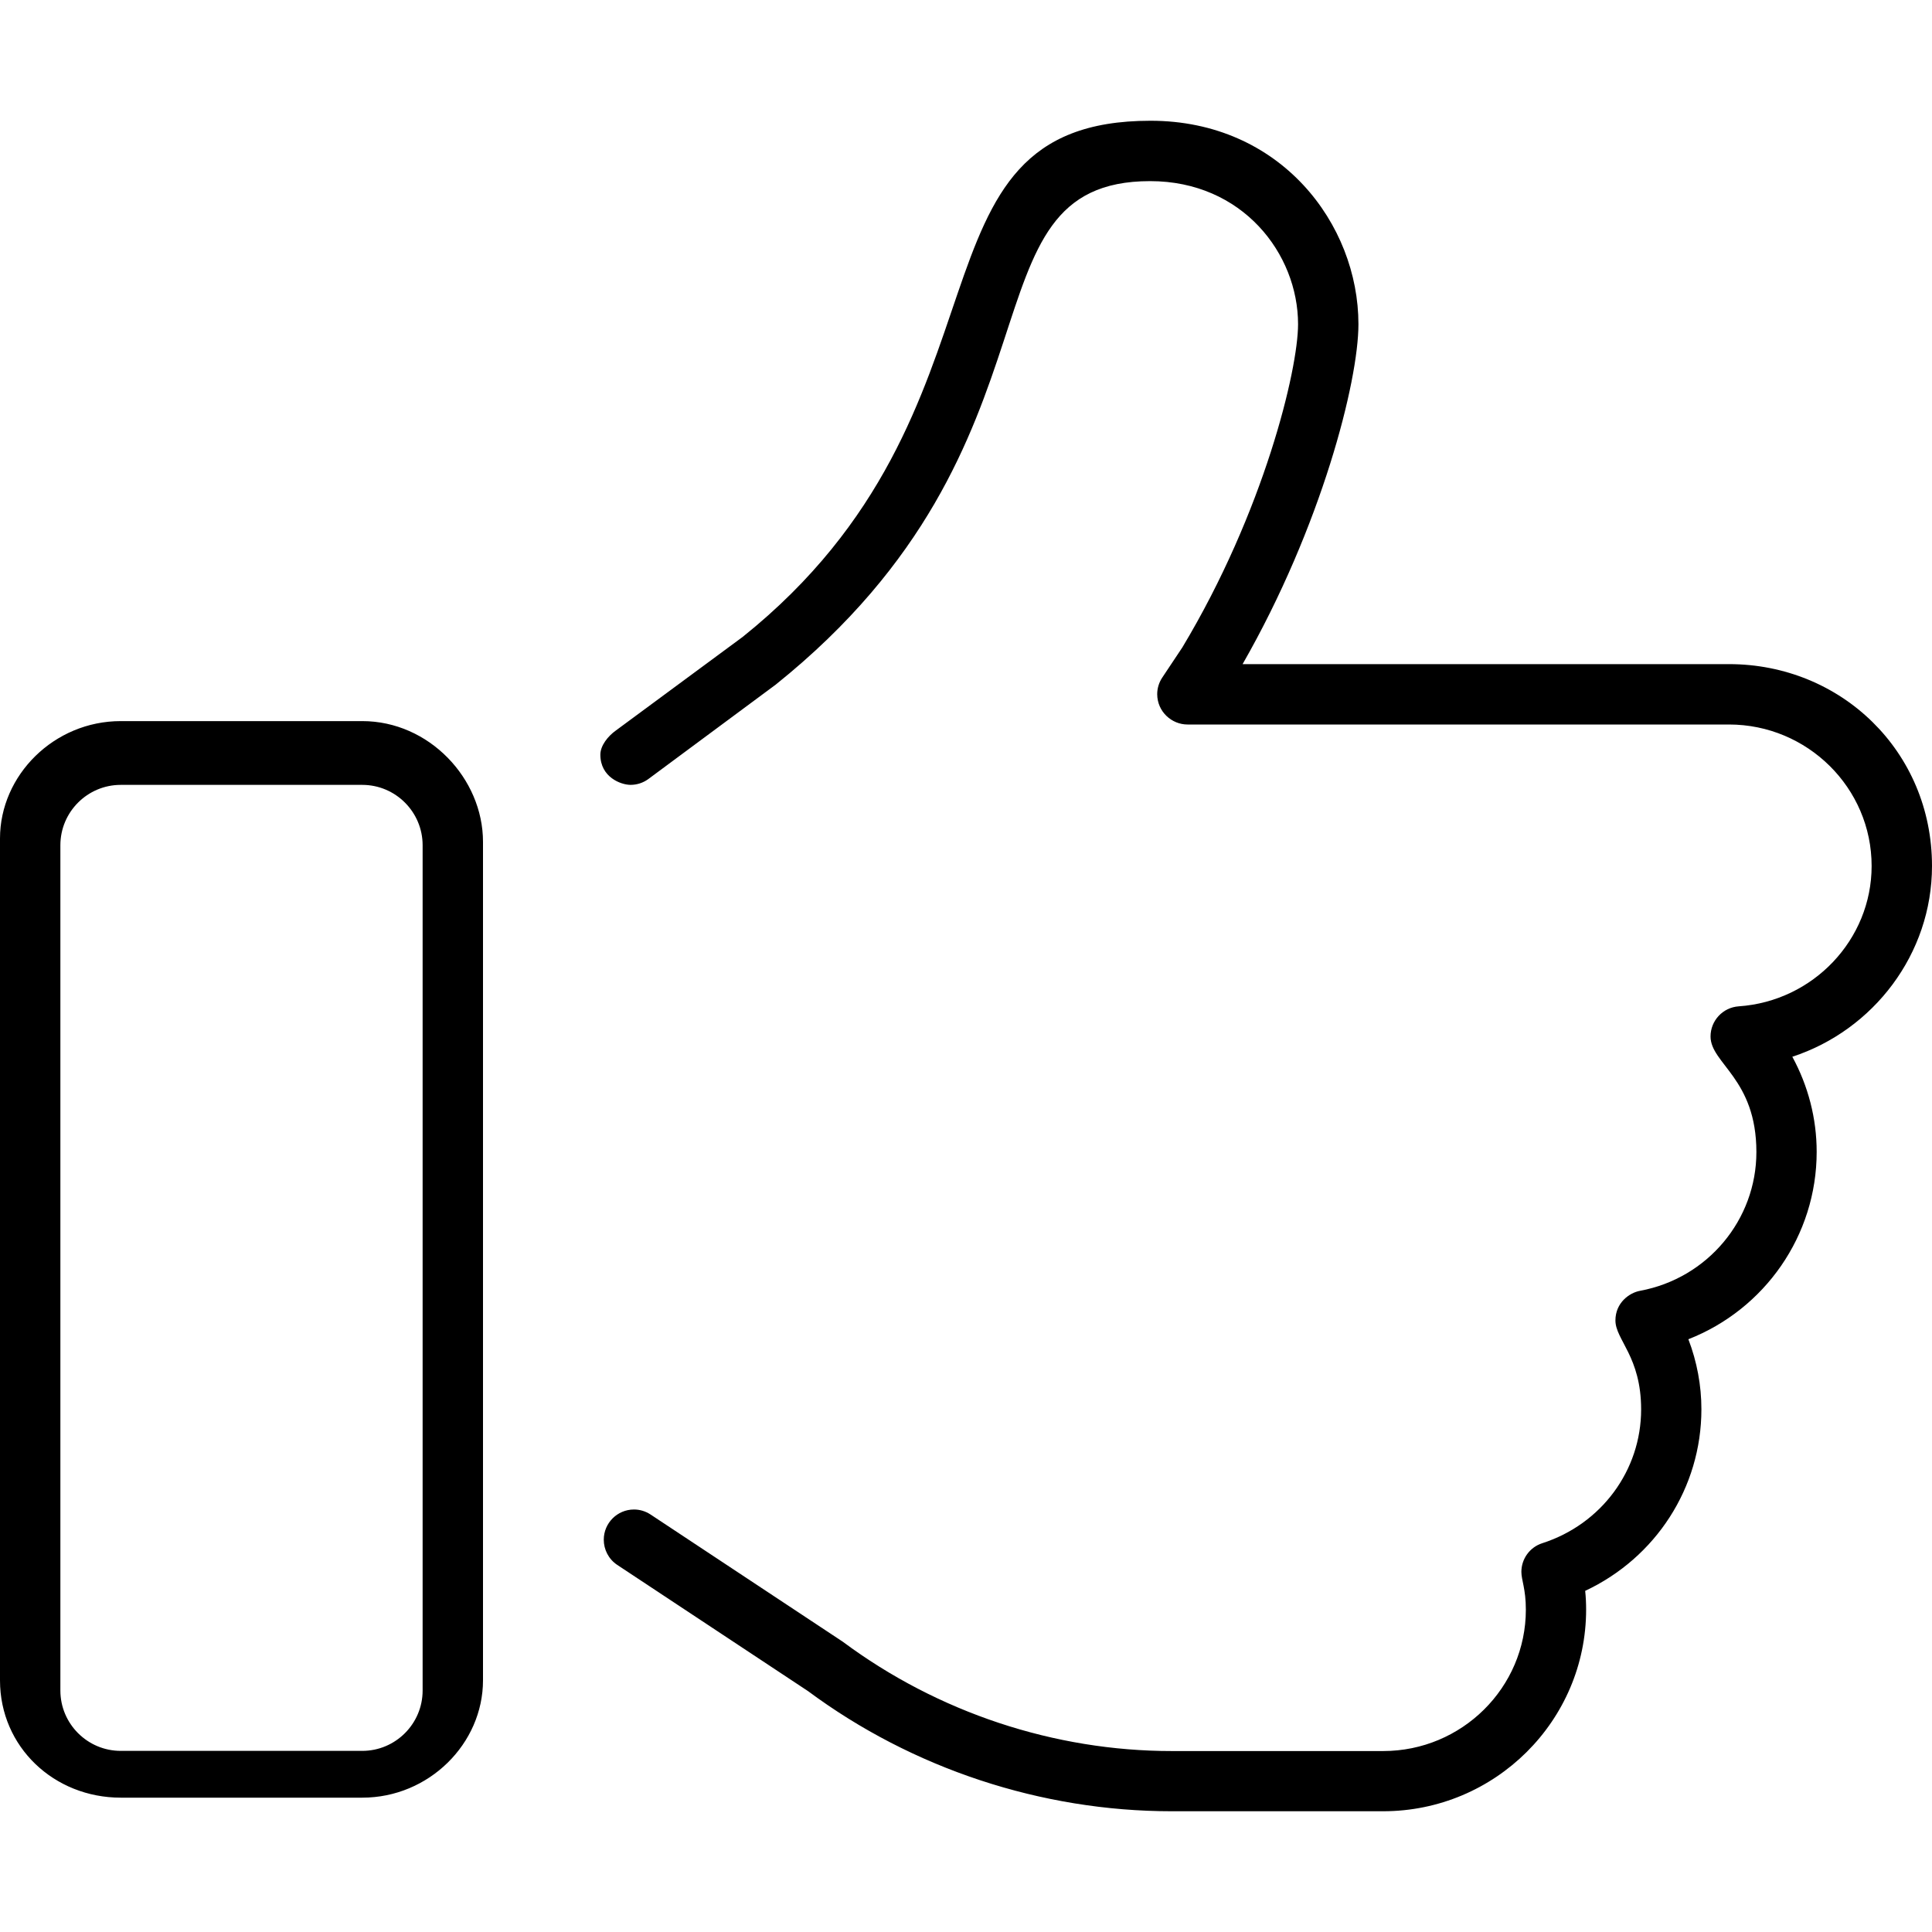
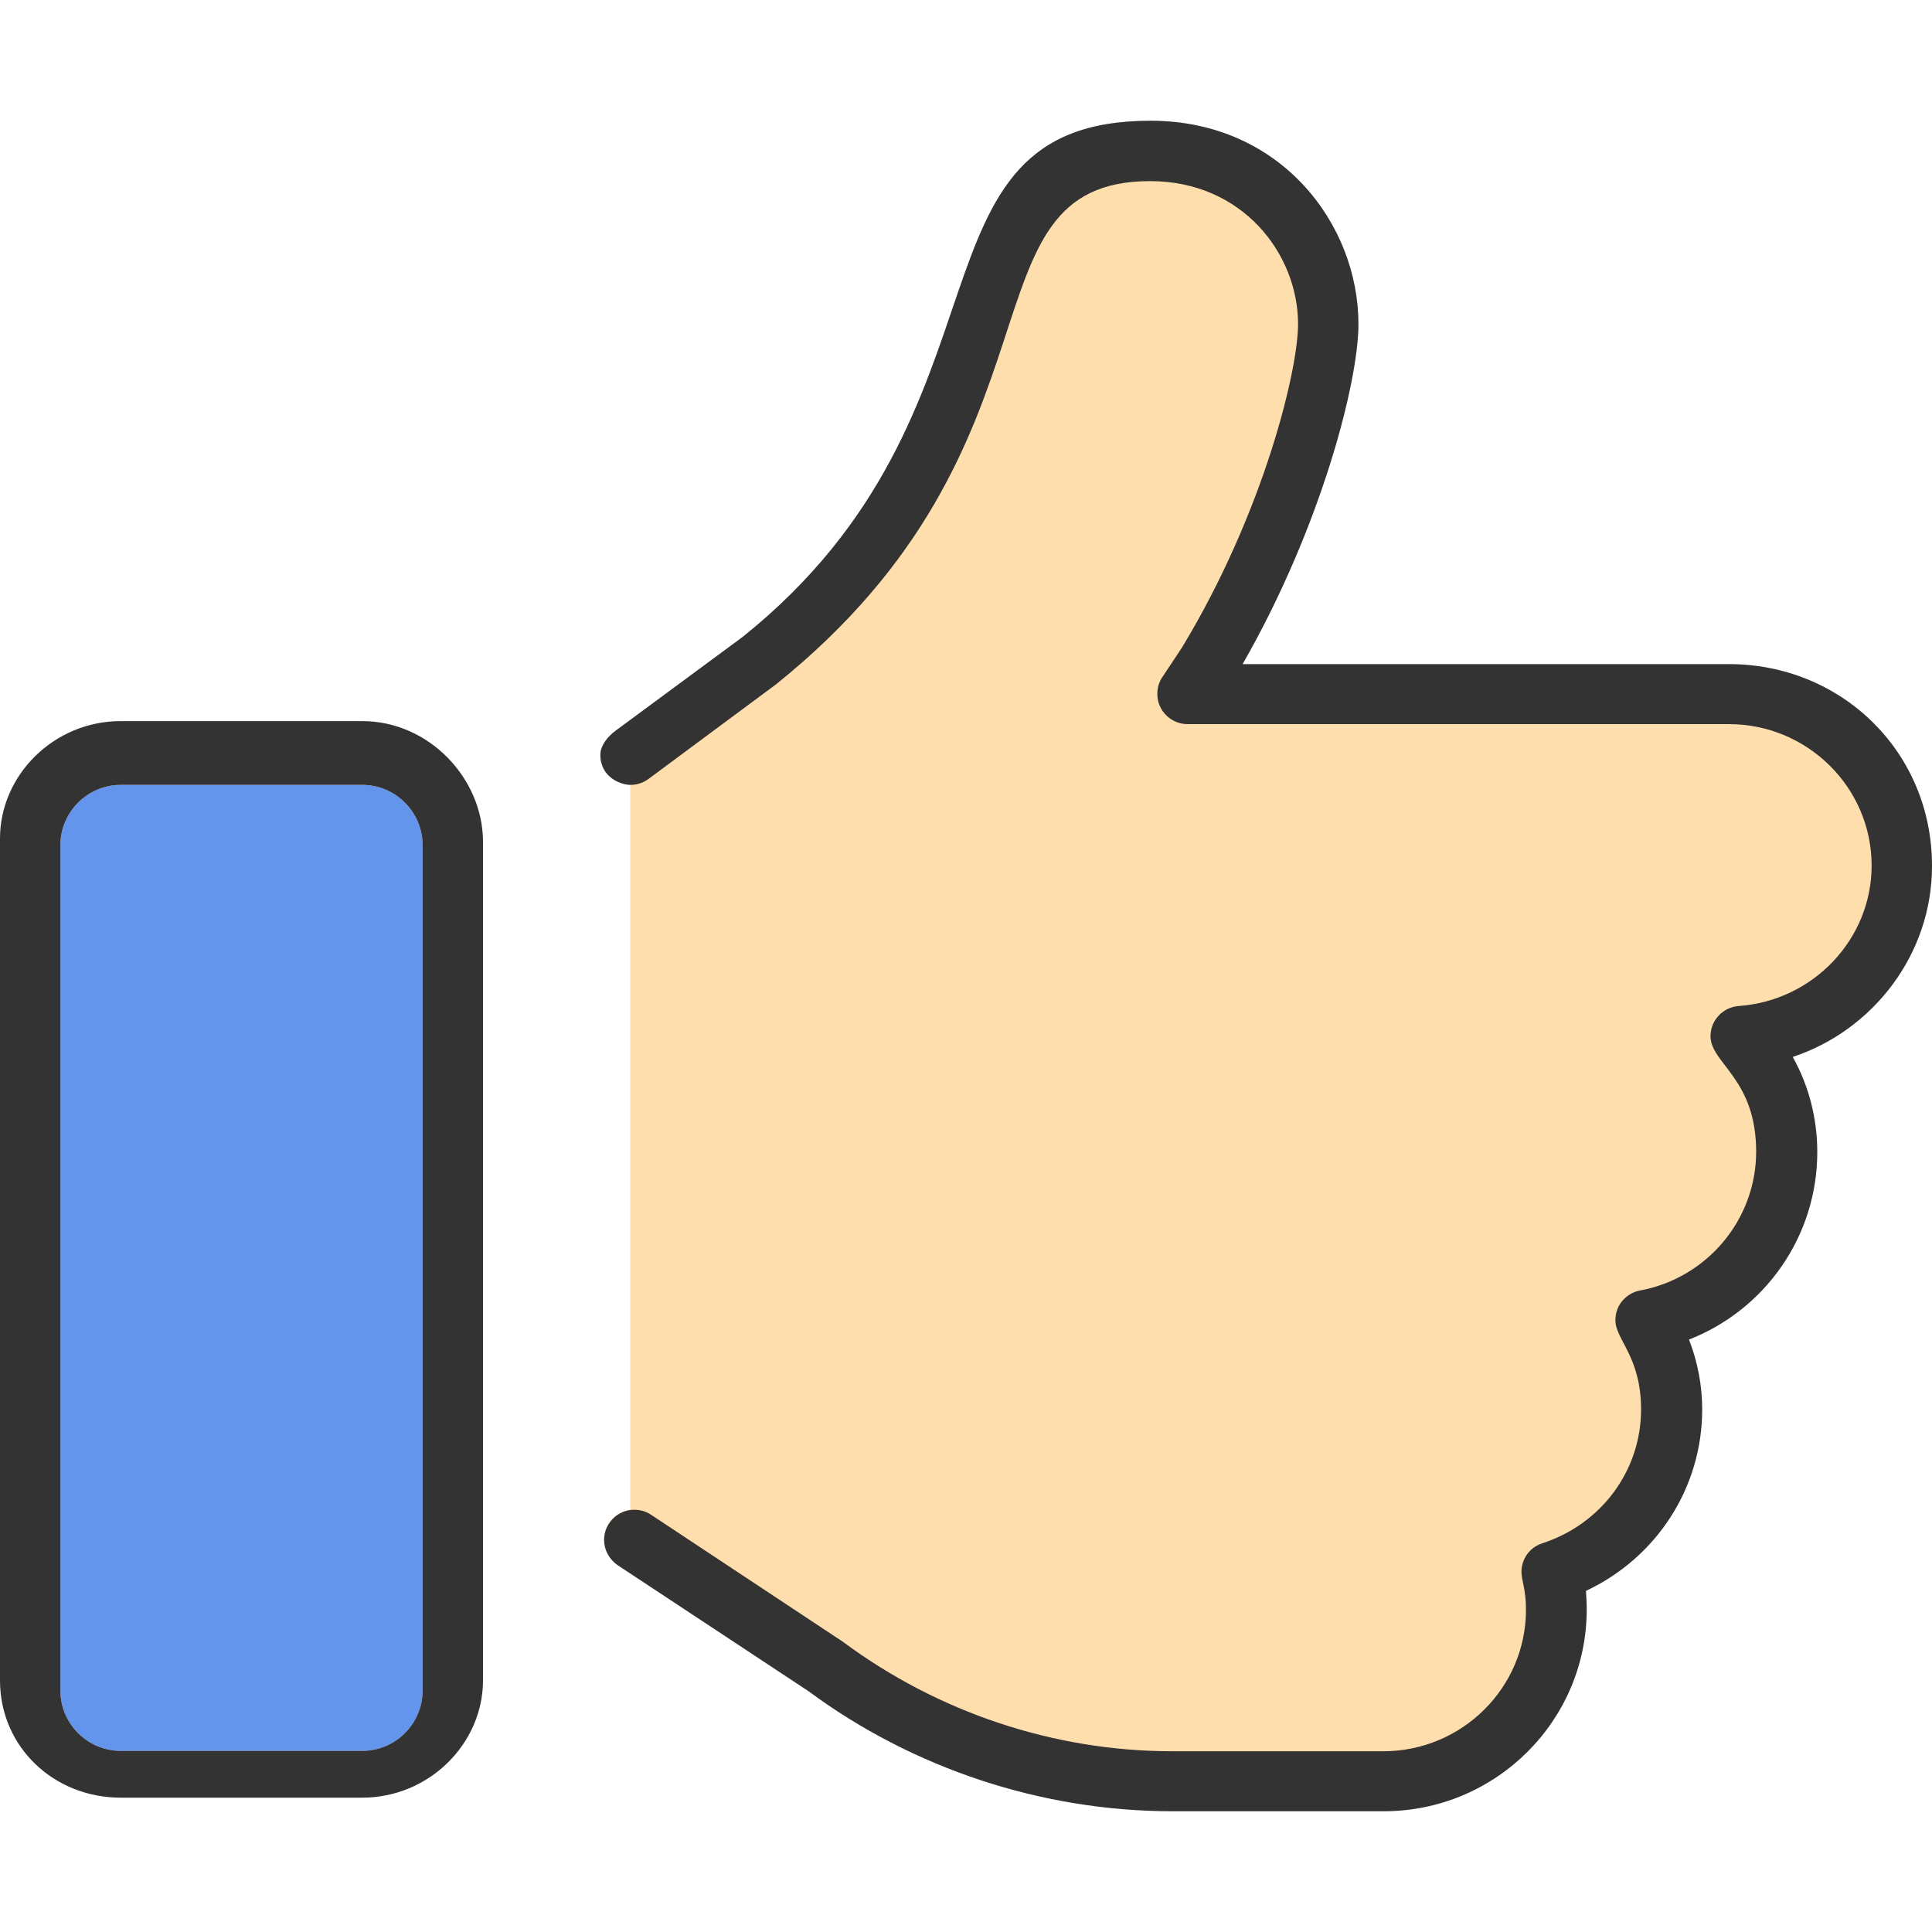
- <svg xmlns="http://www.w3.org/2000/svg" viewBox="0 0 512 512">
-   <path d="M96 191.1H32c-17.67 0-32 14.33-32 31.1v223.1c0 17.67 14.33 31.1 32 31.1h64c17.67 0 32-14.32 32-31.1V223.1C128 206.3 113.7 191.1 96 191.1zM112 448c0 8.822-7.178 16-16 16H32c-8.822 0-16-7.178-16-16V224c0-8.822 7.178-16 16-16h64c8.822 0 16 7.178 16 16V448zM512 229.5C512 199.1 487.9 176 458.2 176h-128.9C350.2 139.5 360 101.1 360 85.92C360 59.42 339.4 32 304.9 32c-67.61 0-32.66 76.37-108.1 136.8L163.2 193.6C161.1 195.1 159.1 197.6 159.1 200c0 5.952 5.424 7.995 8.012 7.995c1.655 0 3.323-.513 4.755-1.579l33.7-24.98C285.8 117.1 253.2 48 304.8 48C329.3 48 344 67.28 344 85.92c0 12.06-9.047 49.66-30.66 85.64l-5.328 8c-.892 1.334-1.341 2.876-1.341 4.425C306.7 188.6 310.5 192 314.7 192h143.5C479 192 496 208.8 496 229.5c0 19.5-15.47 35.84-35.23 37.19c-4.233 .301-7.458 3.821-7.458 7.983c0 7.198 12.15 11.17 12.15 30.63c0 17.98-12.95 33.45-30.81 36.77c-2.821 .51-6.547 3.135-6.547 7.861c0 5.129 6.812 9.568 6.812 23.58c0 16.16-10.53 30.41-26.19 35.45c-3.368 1.078-5.546 4.199-5.546 7.602c0 2.175 1.186 4.507 1.186 10.01c0 20.66-16.97 37.47-37.81 37.47h-56.03c-31.09 0-61.94-10.2-87.19-28.98l-50.91-33.69c-1.37-.909-2.904-1.342-4.419-1.342c-4.407 0-8.003 3.585-8.003 8.001c0 2.598 1.259 5.146 3.578 6.685l50.55 33.44C241.8 468.7 276 480 310.5 480h56.03c29.67 0 53.81-23.98 53.81-53.47c0-1.641-.078-3.281-.25-4.938c18.67-8.75 30.8-27.31 30.8-48.13c0-6.297-1.172-12.58-3.453-18.55c20.19-7.906 34-27.42 34-49.66c0-8.844-2.25-17.48-6.453-25.2C496.5 273 512 252.8 512 229.5z" />
+ <svg xmlns="http://www.w3.org/2000/svg" version="1.1" id="Layer_2_1_" x="0px" y="0px" viewBox="0 0 512 512" style="enable-background:new 0 0 512 512;" xml:space="preserve">
+   <style type="text/css">
+ 	.st0{fill:#6495ED;}
+ 	.st1{fill:#FFDEAD;}
+ 	.st2{fill:#333333;}
+ </style>
+   <path class="st0" d="M112,448c0,8.8-7.2,16-16,16H32c-8.8,0-16-7.2-16-16V224c0-8.8,7.2-16,16-16h64c8.8,0,16,7.2,16,16V448z" />
+   <path class="st1" d="M512,229.5c0-30.4-24.1-53.5-53.8-53.5H329.3c20.9-36.5,30.7-74.9,30.7-90.1c0-26.5-20.6-53.9-55.1-53.9  c-67.6,0-32.7,76.4-108.1,136.8l-33.6,24.8c-2.1,1.5-4.1,4-4.1,6.4c0,5.9,5.3,7.9,7.9,8v192.1c-3.9,0.5-7,3.9-7,7.9  c0,2.6,1.3,5.1,3.6,6.7l50.5,33.4c27.7,20.5,61.9,31.8,96.4,31.8h56c29.7,0,53.8-24,53.8-53.5c0-1.6-0.1-3.3-0.2-4.9  c18.7-8.8,30.8-27.3,30.8-48.1c0-6.3-1.2-12.6-3.5-18.5c20.2-7.9,34-27.4,34-49.7c0-8.8-2.2-17.5-6.5-25.2  C496.5,273,512,252.8,512,229.5z" />
+   <path class="st2" d="M96,191.1H32c-17.7,0-32,14.3-32,31.1v223.1c0,17.7,14.3,31.1,32,31.1h64c17.7,0,32-14.3,32-31.1V223.1  C128,206.3,113.7,191.1,96,191.1L96,191.1z M112,448c0,8.8-7.2,16-16,16H32c-8.8,0-16-7.2-16-16V224c0-8.8,7.2-16,16-16h64  c8.8,0,16,7.2,16,16V448z M512,229.5c0-30.4-24.1-53.5-53.8-53.5H329.3c20.9-36.5,30.7-74.9,30.7-90.1c0-26.5-20.6-53.9-55.1-53.9  c-67.6,0-32.7,76.4-108.1,136.8l-33.6,24.8c-2.1,1.5-4.1,4-4.1,6.4c0,6,5.4,8,8,8c1.7,0,3.3-0.5,4.8-1.6l33.7-25  C285.8,117.1,253.2,48,304.8,48c24.5,0,39.2,19.3,39.2,37.9c0,12.1-9,49.7-30.7,85.6l-5.3,8c-0.9,1.3-1.3,2.9-1.3,4.4  c0,4.6,3.8,8,8,8h143.5c20.8,0,37.8,16.8,37.8,37.5c0,19.5-15.5,35.8-35.2,37.2c-4.2,0.3-7.5,3.8-7.5,8c0,7.2,12.1,11.2,12.1,30.6  c0,18-13,33.5-30.8,36.8c-2.8,0.5-6.5,3.1-6.5,7.9c0,5.1,6.8,9.6,6.8,23.6c0,16.2-10.5,30.4-26.2,35.5c-3.4,1.1-5.5,4.2-5.5,7.6  c0,2.2,1.2,4.5,1.2,10c0,20.7-17,37.5-37.8,37.5h-56c-31.1,0-61.9-10.2-87.2-29l-50.9-33.7c-1.4-0.9-2.9-1.3-4.4-1.3  c-4.4,0-8,3.6-8,8c0,2.6,1.3,5.1,3.6,6.7l50.6,33.4c27.7,20.5,61.9,31.8,96.4,31.8h56c29.7,0,53.8-24,53.8-53.5  c0-1.6-0.1-3.3-0.2-4.9c18.7-8.8,30.8-27.3,30.8-48.1c0-6.3-1.2-12.6-3.5-18.5c20.2-7.9,34-27.4,34-49.7c0-8.8-2.2-17.5-6.5-25.2  C496.5,273,512,252.8,512,229.5L512,229.5z" />
</svg>
